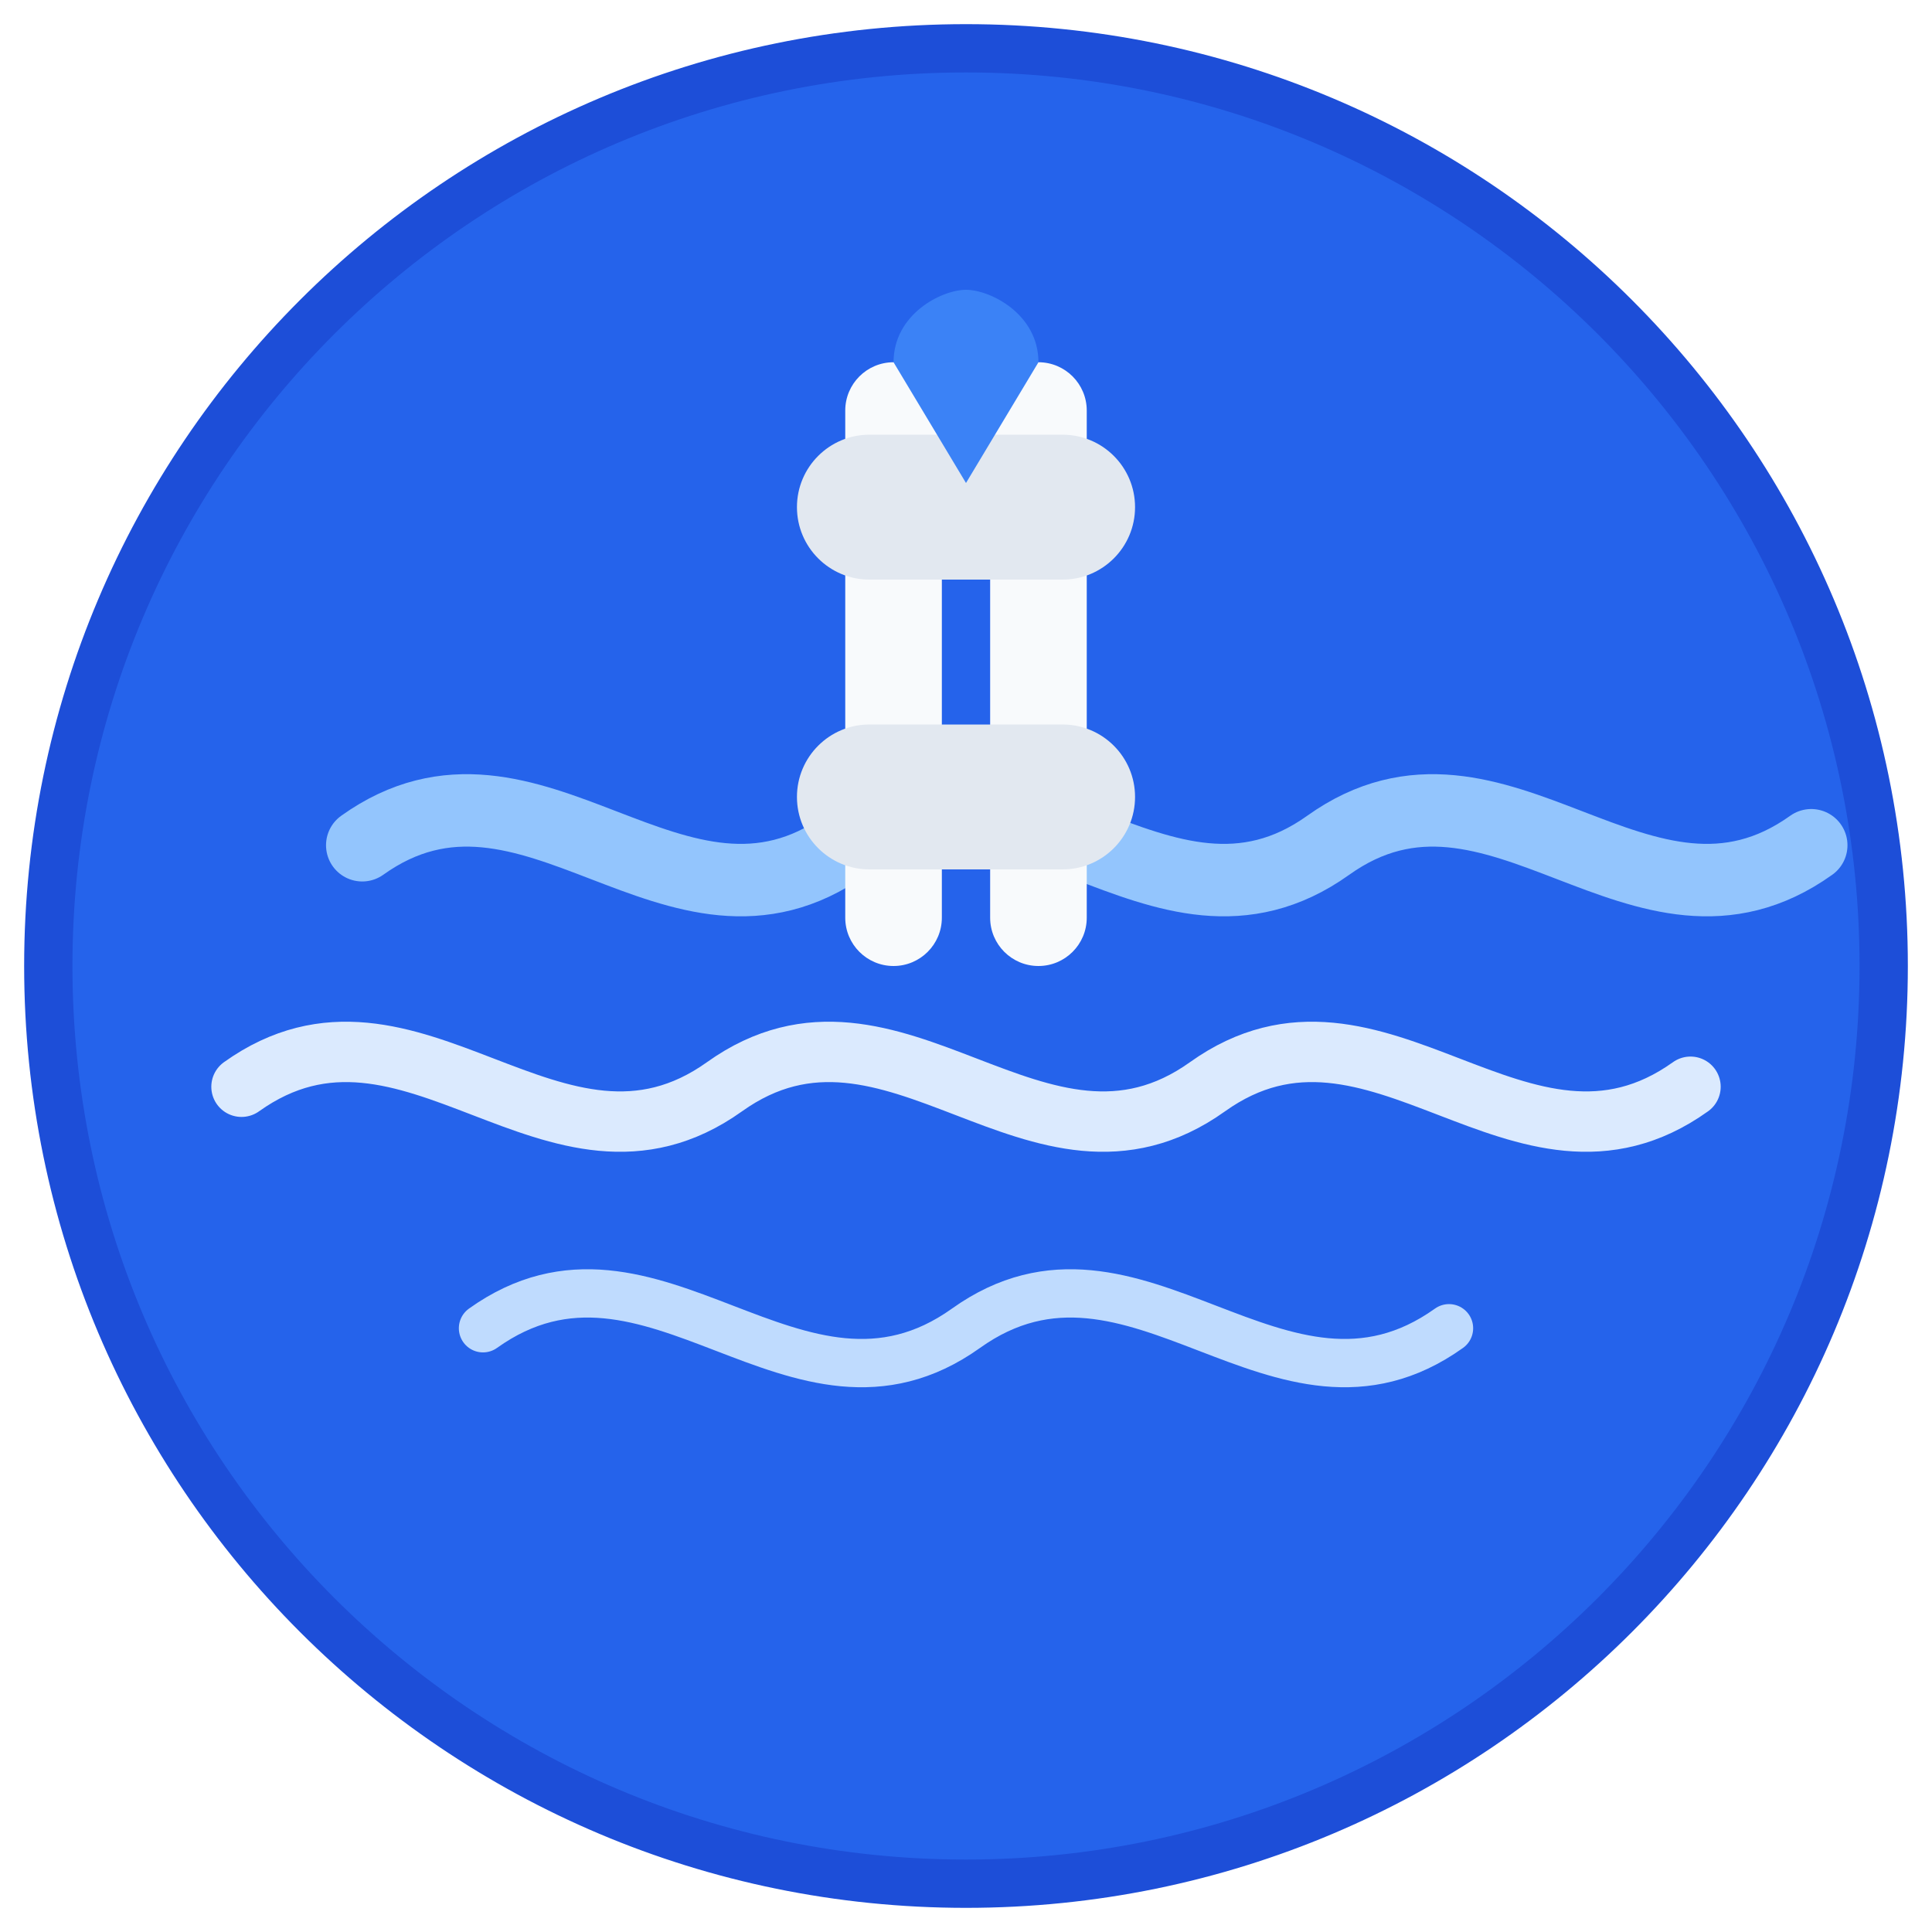
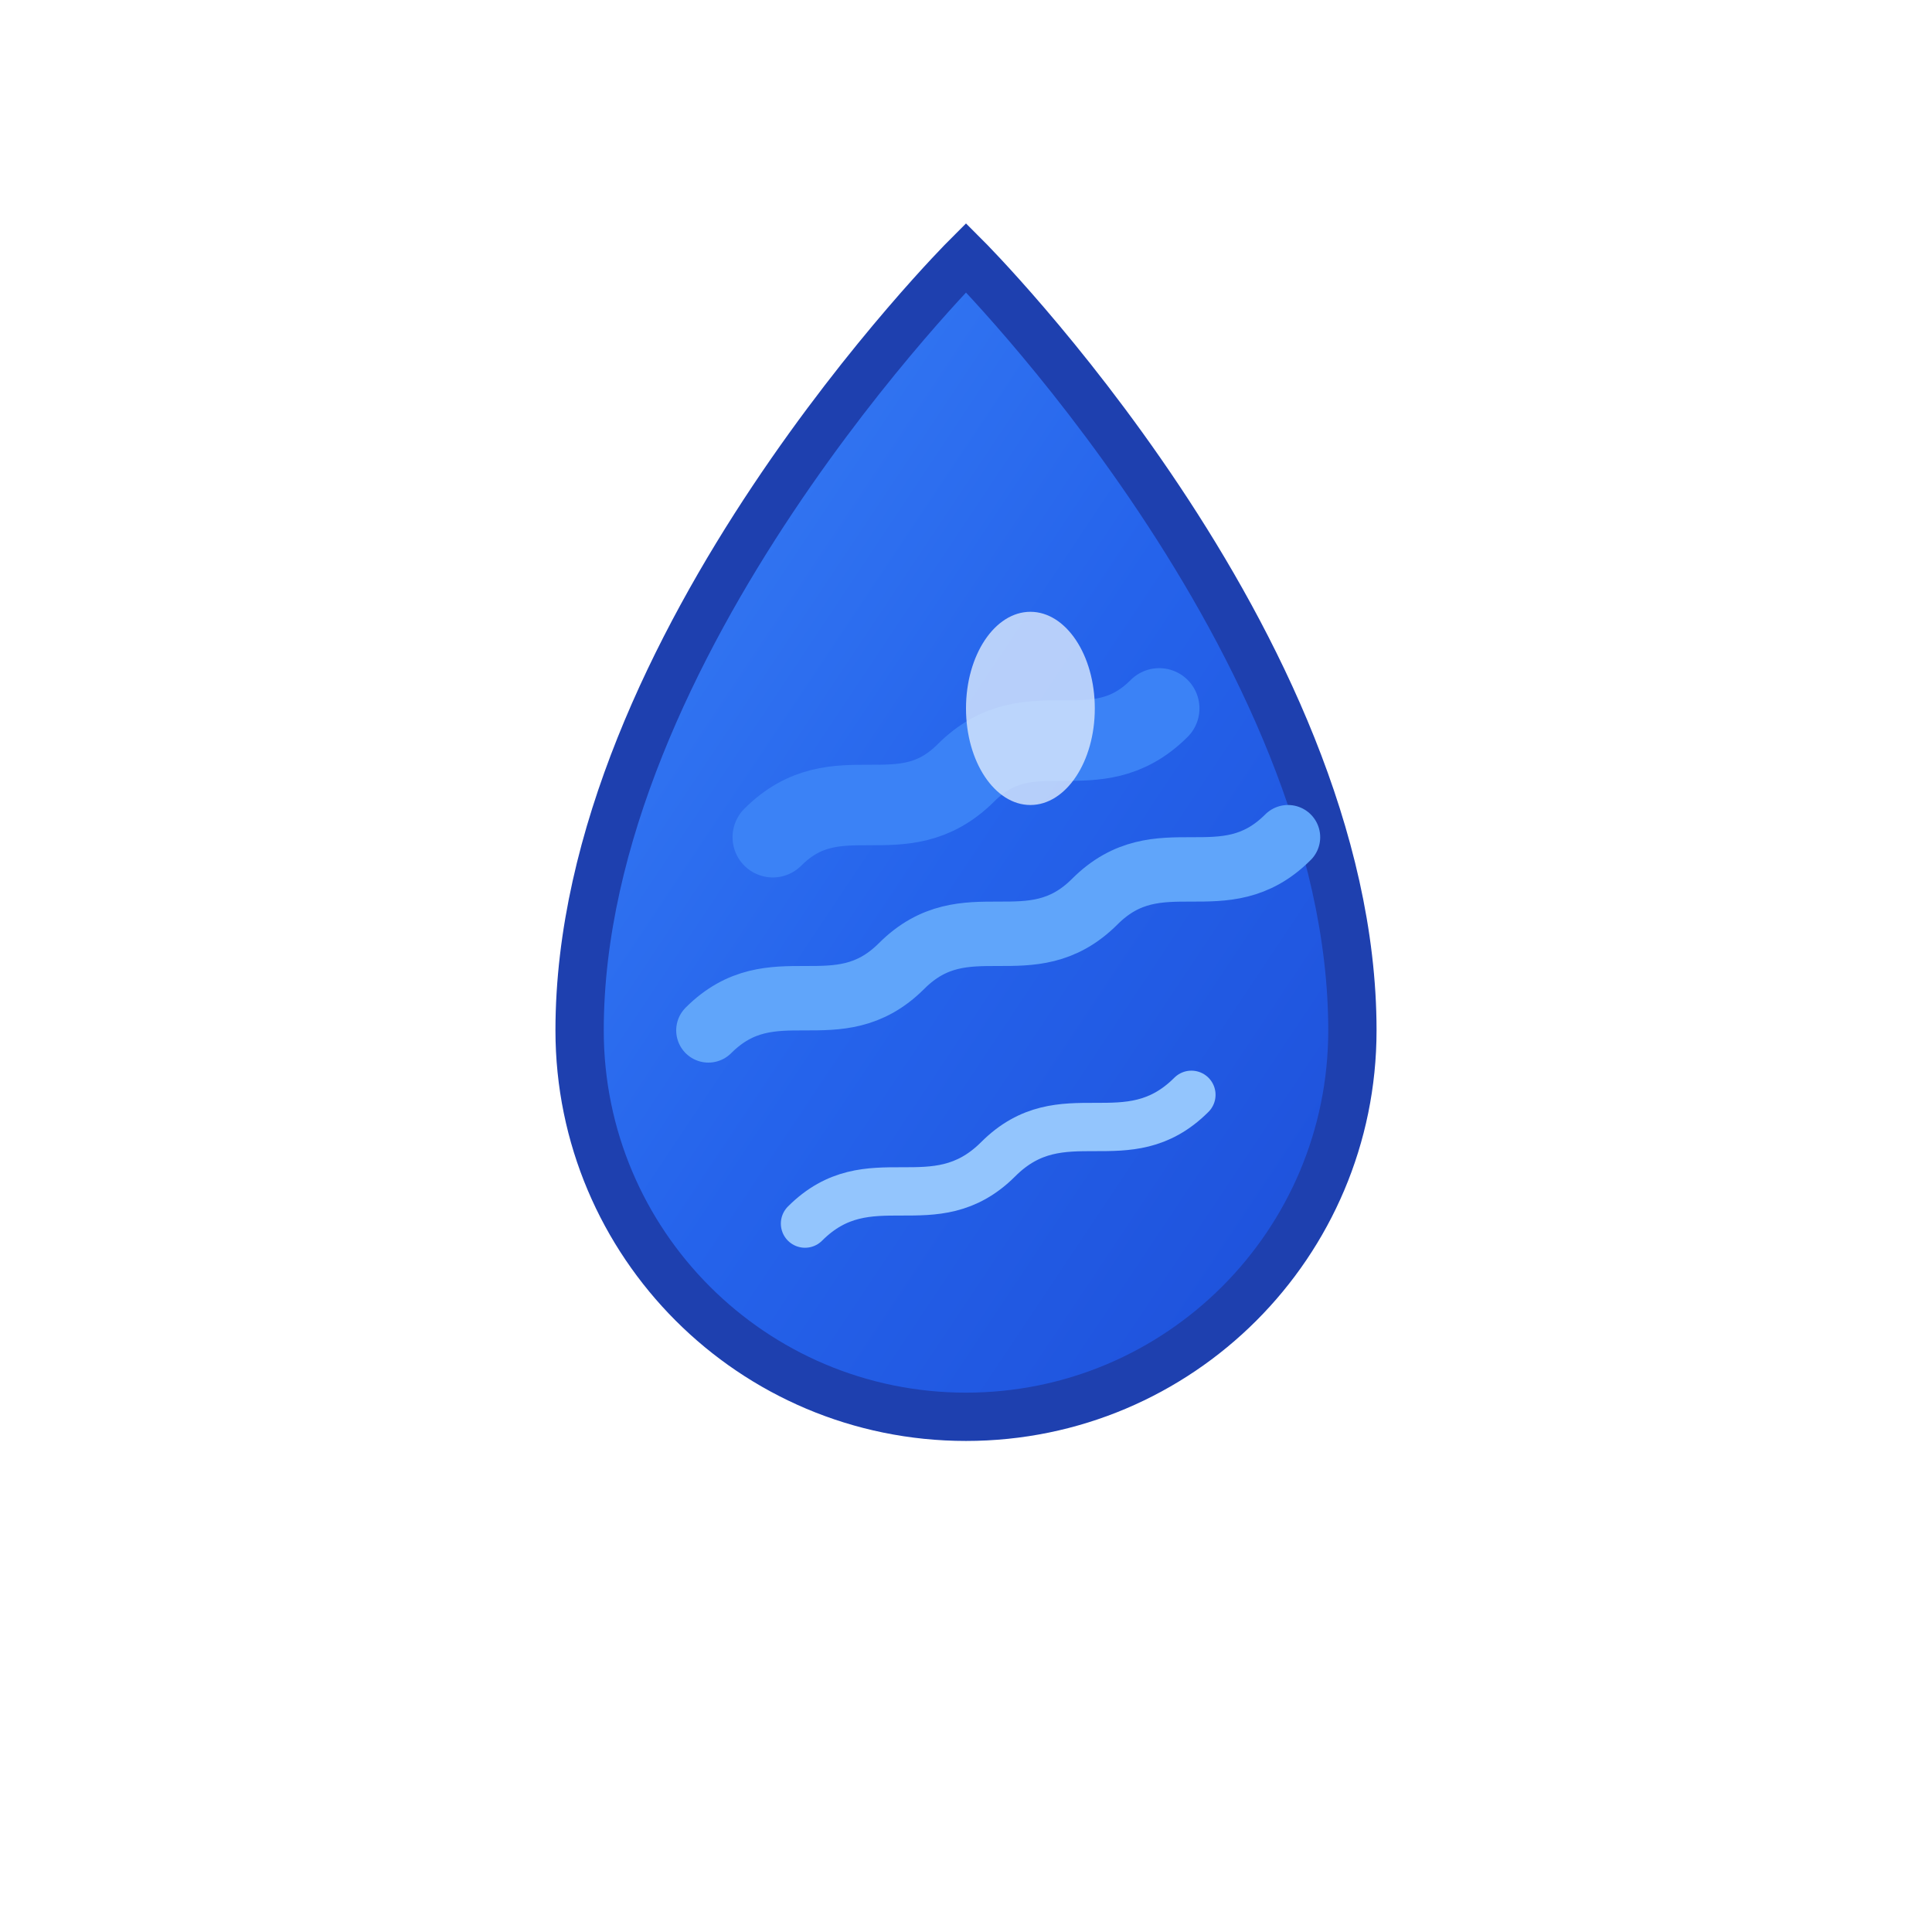
- <svg xmlns="http://www.w3.org/2000/svg" viewBox="0 0 80 80" fill="none">
-   <circle cx="40" cy="40" r="38" fill="#2563eb" stroke="#1d4ed8" stroke-width="2" />
-   <path d="M15 35C22 30, 28 40, 35 35C42 30, 48 40, 55 35C62 30, 68 40, 75 35" stroke="#93c5fd" stroke-width="3" fill="none" stroke-linecap="round" />
-   <path d="M10 45C17 40, 23 50, 30 45C37 40, 43 50, 50 45C57 40, 63 50, 70 45" stroke="#dbeafe" stroke-width="2.5" fill="none" stroke-linecap="round" />
-   <path d="M20 55C27 50, 33 60, 40 55C47 50, 53 60, 60 55" stroke="#bfdbfe" stroke-width="2" fill="none" stroke-linecap="round" />
-   <rect x="35" y="15" width="4" height="25" fill="#f8fafc" rx="2" />
-   <rect x="41" y="15" width="4" height="25" fill="#f8fafc" rx="2" />
-   <rect x="33" y="18" width="14" height="6" fill="#e2e8f0" rx="3" />
-   <rect x="33" y="30" width="14" height="6" fill="#e2e8f0" rx="3" />
-   <path d="M40 20L43 15C43 13, 41 12, 40 12C39 12, 37 13, 37 15L40 20Z" fill="#3b82f6" />
+ <svg xmlns="http://www.w3.org/2000/svg" viewBox="0 0 60 60" fill="none">
+   <path d="M30 8C30 8 42 20 42 32C42 38.627 36.627 44 30 44C23.373 44 18 38.627 18 32C18 20 30 8 30 8Z" fill="url(#gradient1)" stroke="#1e40af" stroke-width="1.5" />
+   <path d="M24 26C26 24, 28 26, 30 24C32 22, 34 24, 36 22" stroke="#3b82f6" stroke-width="2.5" fill="none" stroke-linecap="round" />
+   <path d="M22 32C24 30, 26 32, 28 30C30 28, 32 30, 34 28C36 26, 38 28, 40 26" stroke="#60a5fa" stroke-width="2" fill="none" stroke-linecap="round" />
+   <path d="M25 38C27 36, 29 38, 31 36C33 34, 35 36, 37 34" stroke="#93c5fd" stroke-width="1.5" fill="none" stroke-linecap="round" />
+   <ellipse cx="32" cy="22" rx="2" ry="3" fill="#dbeafe" opacity="0.8" />
+   <defs>
+     <linearGradient id="gradient1" x1="0%" y1="0%" x2="100%" y2="100%">
+       <stop offset="0%" stop-color="#3b82f6" />
+       <stop offset="50%" stop-color="#2563eb" />
+       <stop offset="100%" stop-color="#1d4ed8" />
+     </linearGradient>
+   </defs>
</svg>
